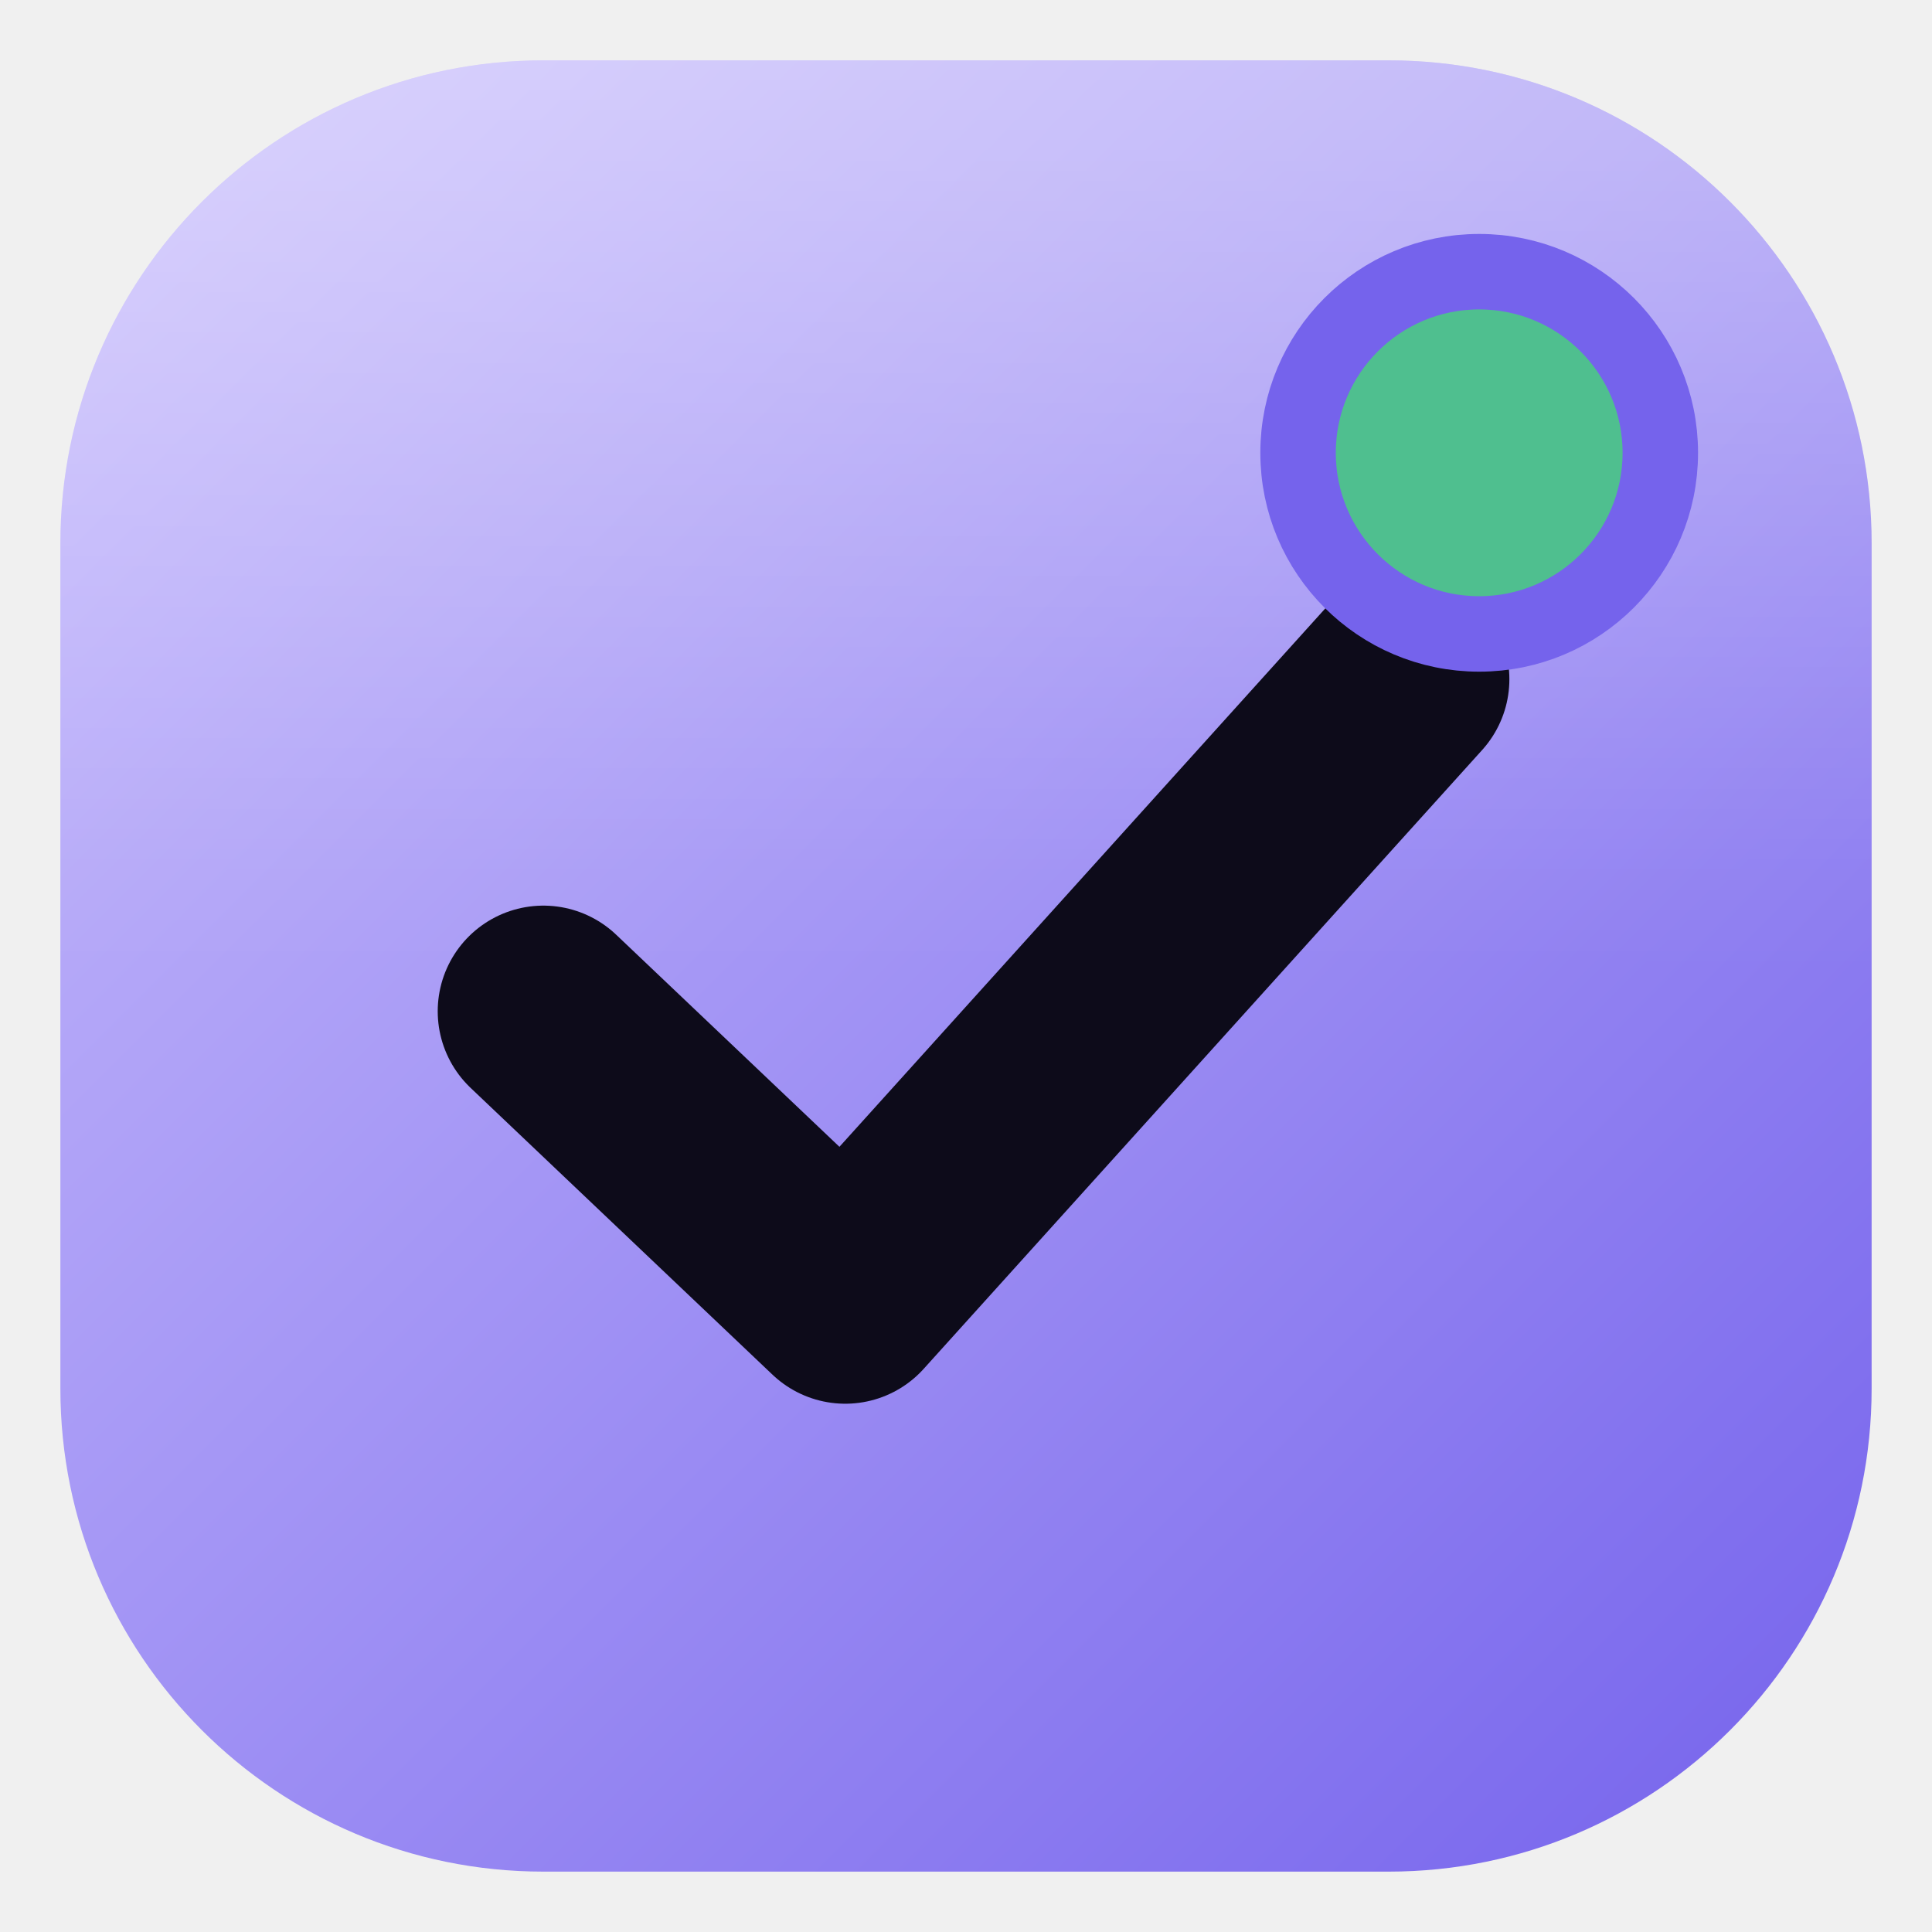
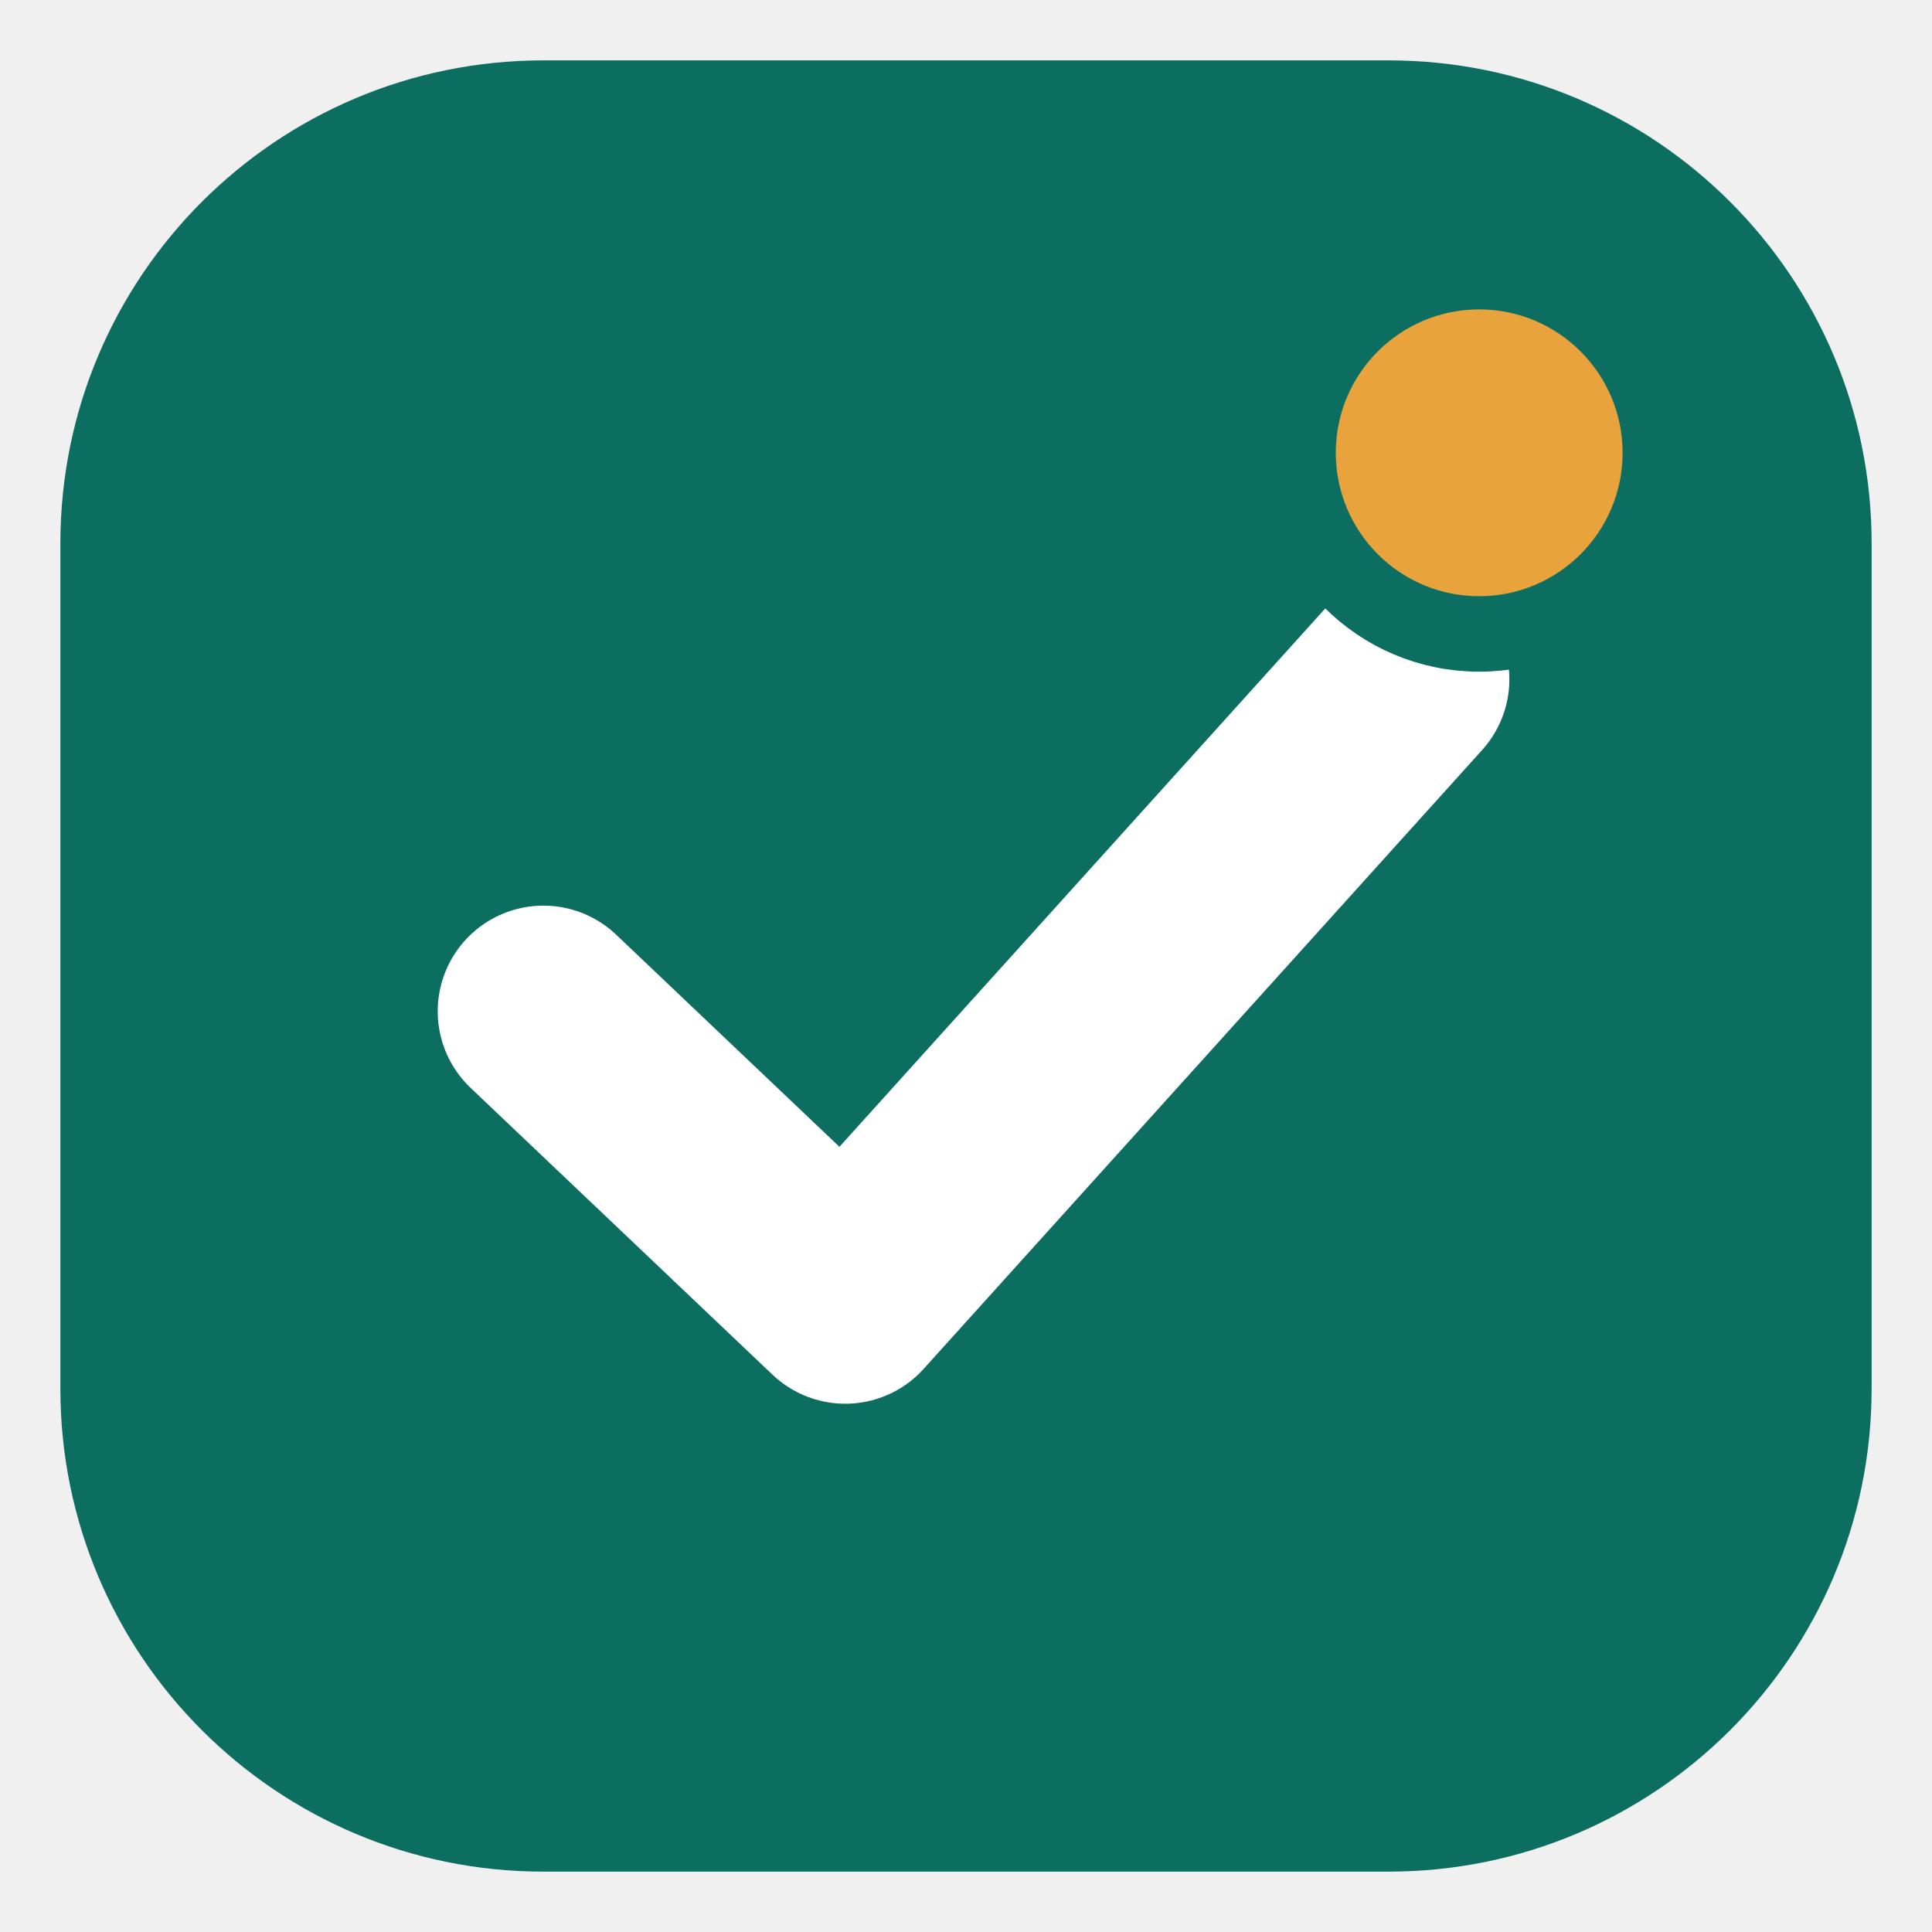
<svg xmlns="http://www.w3.org/2000/svg" viewBox="0 0 64 64" width="64" height="64">
-   <defs>
-     <linearGradient id="bg" x1="0" y1="0" x2="1" y2="1">
-       <stop offset="0" stop-color="#c9befc" />
-       <stop offset="1" stop-color="#7563ec" />
-     </linearGradient>
-     <linearGradient id="shine" x1="0" y1="0" x2="0" y2="1">
-       <stop offset="0" stop-color="#ffffff" stop-opacity="0.35" />
-       <stop offset="0.5" stop-color="#ffffff" stop-opacity="0" />
-     </linearGradient>
-   </defs>
-   <rect x="2" y="2" width="60" height="60" rx="16" fill="url(#bg)" />
-   <rect x="2" y="2" width="60" height="60" rx="16" fill="url(#shine)" />
-   <path d="M18 33.5 L28 43 L46.5 22.5" fill="none" stroke="#0d0b1a" stroke-width="7" stroke-linecap="round" stroke-linejoin="round" />
-   <circle cx="49" cy="15" r="6" fill="#4fbf8f" stroke="#7563ec" stroke-width="2.5" />
+   <rect x="2" y="2" width="60" height="60" rx="16" fill="#0c6e60" />
+   <path d="M18 33.5 L28 43 L46.5 22.5" fill="none" stroke="#ffffff" stroke-width="7" stroke-linecap="round" stroke-linejoin="round" />
+   <circle cx="49" cy="15" r="6" fill="#e8a33d" stroke="#0c6e60" stroke-width="2.5" />
</svg>
